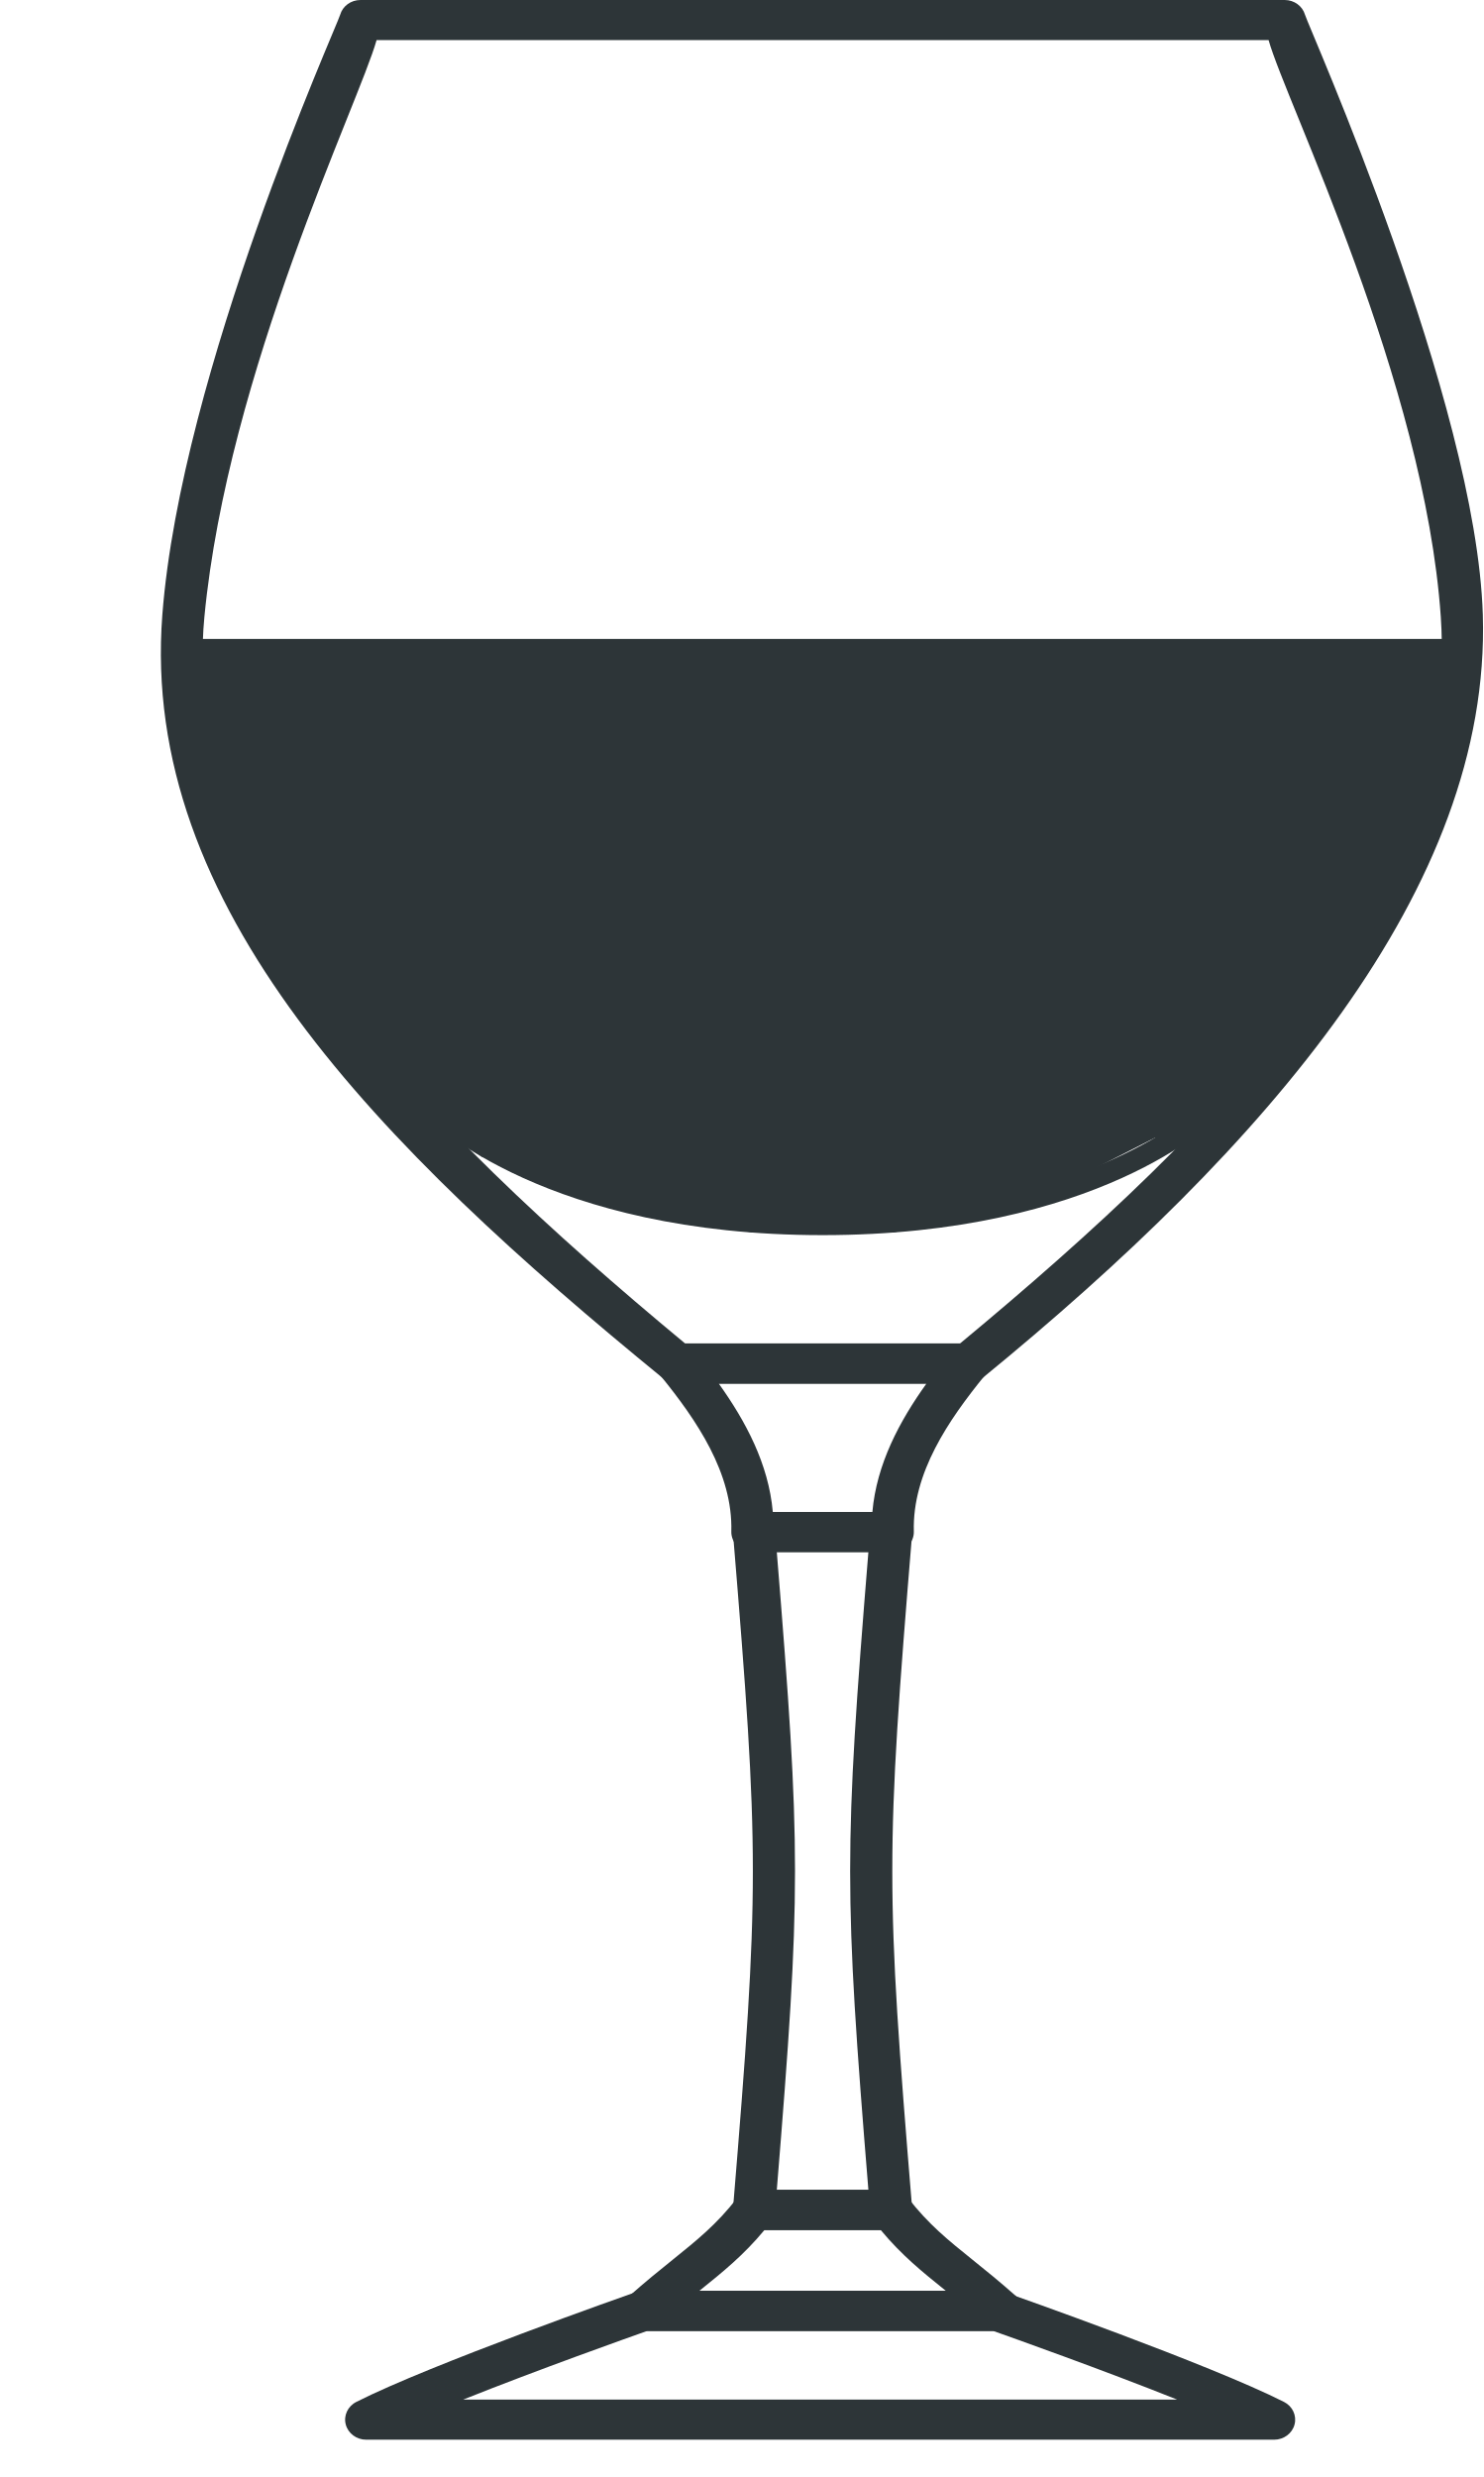
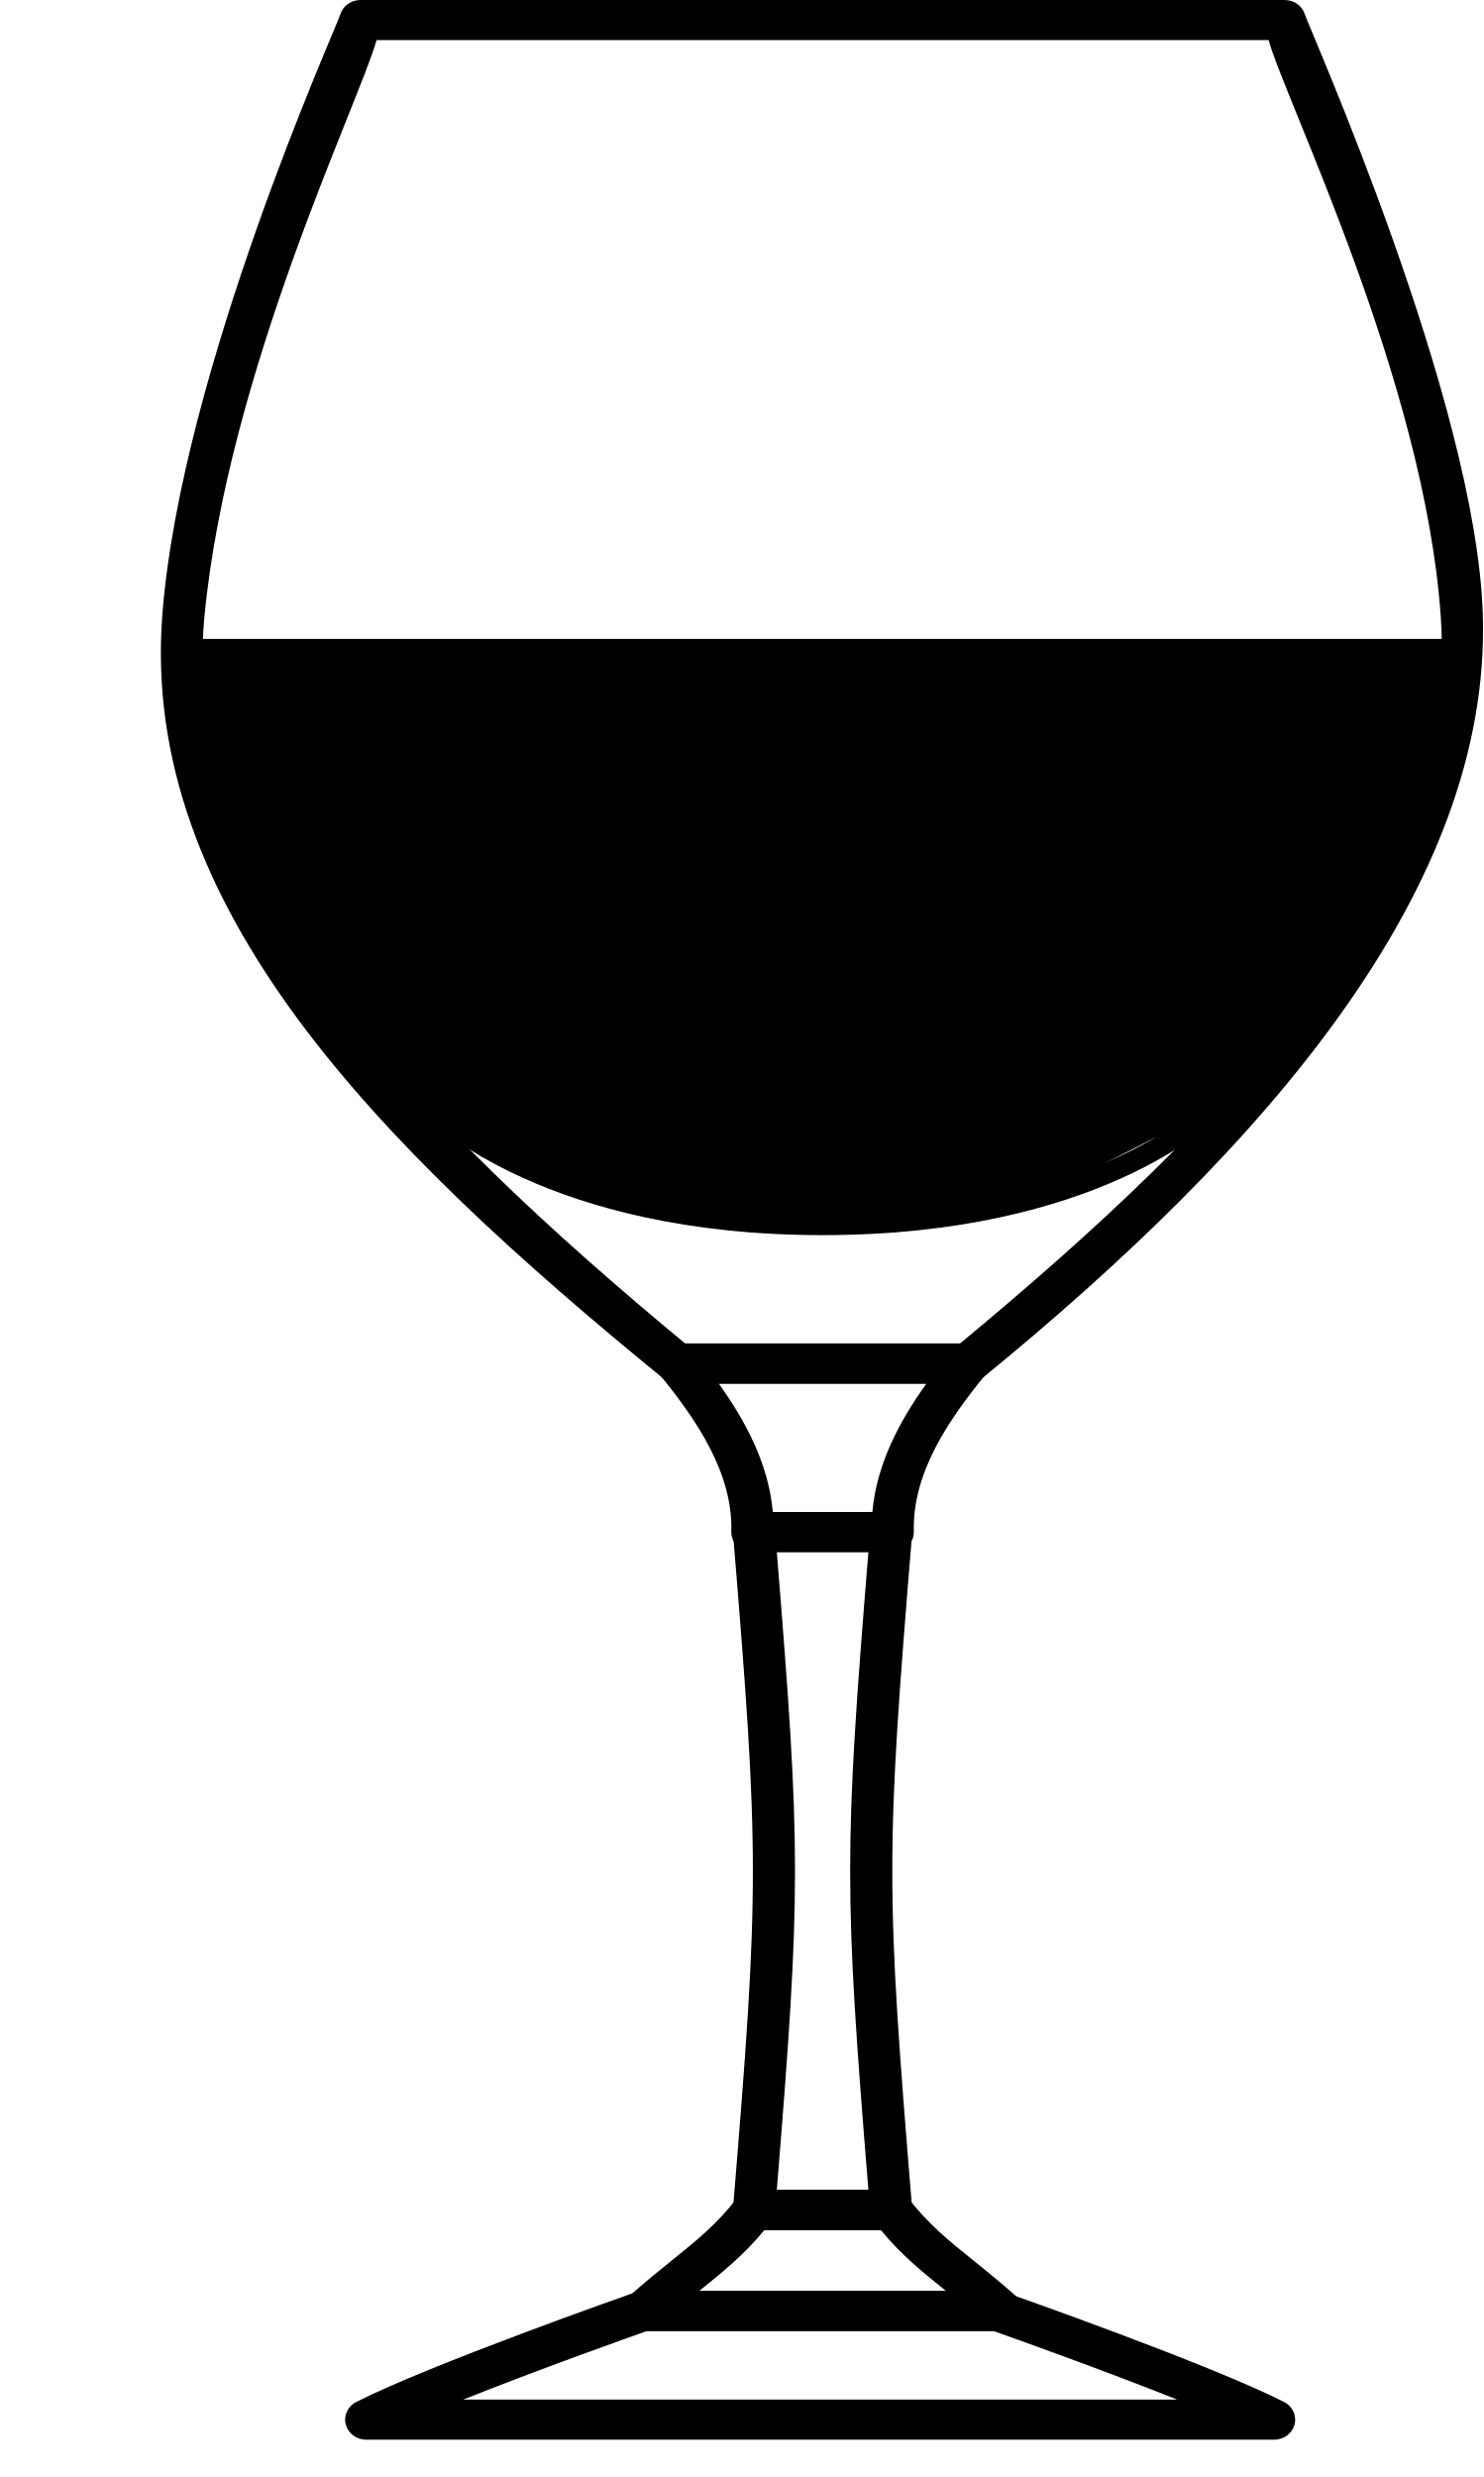
- <svg xmlns="http://www.w3.org/2000/svg" version="1.1" id="XMLID_1_" x="0px" y="0px" viewBox="0 0 54.166 90.454" enable-background="new 0 0 54.166 90.454" xml:space="preserve">
+ <svg xmlns="http://www.w3.org/2000/svg" version="1.1" id="XMLID_2_" x="0px" y="0px" viewBox="0 0 54.166 90.454" enable-background="new 0 0 54.166 90.454" xml:space="preserve">
  <g id="serve-burgundy">
    <text transform="matrix(0 -1 1 0 10.8812 90.4542)" display="none" font-family="'MyriadPro-BoldCond'" font-size="13px">BURGUNDY</text>
    <g>
      <g>
        <g>
          <g>
-             <path fill="#2D3538" d="M32.608,56.678h-5.129c-0.208,0-0.406-0.08-0.551-0.222       c-0.145-0.141-0.223-0.333-0.218-0.53c0.059-2.133-1.271-4.07-2.581-5.684       c-0.179-0.22-0.211-0.519-0.082-0.771c0.13-0.251,0.397-0.41,0.69-0.41h10.612       c0.293,0,0.561,0.159,0.69,0.41c0.129,0.251,0.097,0.55-0.082,0.771c-1.31,1.612-2.64,3.549-2.581,5.683       c0.006,0.198-0.073,0.389-0.218,0.531C33.014,56.598,32.815,56.678,32.608,56.678z M28.225,55.213h3.637       c0.154-1.749,0.989-3.312,1.973-4.686h-7.582C27.236,51.902,28.072,53.464,28.225,55.213z" />
+             <path d="M32.608,56.678h-5.129c-0.208,0-0.406-0.08-0.551-0.222c-0.145-0.141-0.223-0.333-0.218-0.53       c0.059-2.133-1.271-4.07-2.581-5.684c-0.179-0.22-0.211-0.519-0.082-0.771       c0.13-0.251,0.397-0.41,0.69-0.41h10.612c0.293,0,0.561,0.159,0.69,0.41       c0.129,0.251,0.097,0.55-0.082,0.771c-1.31,1.612-2.64,3.549-2.581,5.683       c0.006,0.198-0.073,0.389-0.218,0.531C33.014,56.598,32.815,56.678,32.608,56.678z M28.225,55.213h3.637       c0.154-1.749,0.989-3.312,1.973-4.686h-7.582C27.236,51.902,28.072,53.464,28.225,55.213z" />
          </g>
          <g>
-             <path fill="#2D3538" d="M32.547,81.435h-5.008c-0.214,0-0.419-0.085-0.565-0.235       c-0.146-0.15-0.218-0.351-0.202-0.555c0.966-11.694,0.966-12.948,0-24.642       c-0.017-0.203,0.056-0.404,0.202-0.555c0.146-0.15,0.35-0.235,0.565-0.235h5.008       c0.214,0,0.419,0.085,0.565,0.235c0.146,0.15,0.219,0.351,0.202,0.555c-0.966,11.694-0.966,12.948,0,24.642       c0.017,0.203-0.056,0.404-0.202,0.555C32.966,81.349,32.761,81.435,32.547,81.435z M28.371,79.969h3.345       c-0.888-10.897-0.888-12.393,0-23.291h-3.345C29.258,67.576,29.258,69.072,28.371,79.969z" />
+             <path d="M32.547,81.435h-5.008c-0.214,0-0.419-0.085-0.565-0.235c-0.146-0.15-0.218-0.351-0.202-0.555       c0.966-11.694,0.966-12.948,0-24.642c-0.017-0.203,0.056-0.404,0.202-0.555       c0.146-0.15,0.35-0.235,0.565-0.235h5.008c0.214,0,0.419,0.085,0.565,0.235       c0.146,0.15,0.219,0.351,0.202,0.555c-0.966,11.694-0.966,12.948,0,24.642c0.017,0.203-0.056,0.404-0.202,0.555       C32.966,81.349,32.761,81.435,32.547,81.435z M28.371,79.969h3.345c-0.888-10.897-0.888-12.393,0-23.291h-3.345       C29.258,67.576,29.258,69.072,28.371,79.969z" />
          </g>
          <g>
-             <path fill="#2D3538" d="M35.349,50.527h-10.612c-0.184,0-0.361-0.062-0.5-0.177       C13.853,41.868,5.108,33.115,5.929,22.451c0.686-8.904,6.364-21.463,6.495-21.914C12.516,0.22,12.819,0,13.165,0       h33.756c0.346,0,0.649,0.22,0.741,0.537c0.131,0.451,6.257,14.13,6.495,21.914       c0.306,9.986-7.924,19.417-18.308,27.899C35.71,50.465,35.533,50.527,35.349,50.527z M25.023,49.061H35.063       c9.79-8.118,18.227-16.822,17.559-26.533c-0.59-8.569-5.654-18.791-6.289-21.063H13.754       c-0.636,2.272-5.437,12.12-6.289,21.063C6.556,32.067,15.233,40.943,25.023,49.061z" />
+             <path d="M35.349,50.527h-10.612c-0.184,0-0.361-0.062-0.5-0.177C13.853,41.868,5.108,33.115,5.929,22.451       c0.686-8.904,6.364-21.463,6.495-21.914C12.516,0.22,12.819,0,13.165,0h33.756c0.346,0,0.649,0.22,0.741,0.537       c0.131,0.451,6.257,14.13,6.495,21.914c0.306,9.986-7.924,19.417-18.308,27.899       C35.71,50.465,35.533,50.527,35.349,50.527z M25.023,49.061H35.063c9.79-8.118,18.227-16.822,17.559-26.533       c-0.59-8.569-5.654-18.791-6.289-21.063H13.754c-0.636,2.272-5.437,12.12-6.289,21.063       C6.556,32.067,15.233,40.943,25.023,49.061z" />
          </g>
          <g>
-             <path fill="#2D3538" d="M36.587,85.121H23.499c-0.316,0-0.6-0.184-0.715-0.464       c-0.116-0.28-0.04-0.599,0.191-0.804c0.594-0.529,1.121-0.953,1.586-1.327       c0.903-0.727,1.617-1.301,2.361-2.26c0.145-0.187,0.374-0.297,0.618-0.297h5.008       c0.244,0,0.473,0.11,0.618,0.297c0.744,0.959,1.457,1.534,2.361,2.261c0.464,0.373,0.991,0.798,1.586,1.326       c0.231,0.205,0.307,0.525,0.191,0.804C37.187,84.938,36.903,85.121,36.587,85.121z M25.541,83.656h9.005       c-0.004-0.004-0.008-0.006-0.012-0.01c-0.853-0.686-1.601-1.288-2.367-2.211h-4.247       c-0.766,0.923-1.514,1.525-2.366,2.211C25.549,83.649,25.545,83.652,25.541,83.656z" />
+             <path d="M36.587,85.121H23.499c-0.316,0-0.6-0.184-0.715-0.464c-0.116-0.28-0.04-0.599,0.191-0.804       c0.594-0.529,1.121-0.953,1.586-1.327c0.903-0.727,1.617-1.301,2.361-2.26       c0.145-0.187,0.374-0.297,0.618-0.297h5.008c0.244,0,0.473,0.11,0.618,0.297       c0.744,0.959,1.457,1.534,2.361,2.261c0.464,0.373,0.991,0.798,1.586,1.326       c0.231,0.205,0.307,0.525,0.191,0.804C37.187,84.938,36.903,85.121,36.587,85.121z M25.541,83.656h9.005       c-0.004-0.004-0.008-0.006-0.012-0.01c-0.853-0.686-1.601-1.288-2.367-2.211h-4.247       c-0.766,0.923-1.514,1.525-2.366,2.211C25.549,83.649,25.545,83.652,25.541,83.656z" />
          </g>
          <g>
-             <path fill="#2D3538" d="M46.535,89.092H13.374c-0.353,0-0.661-0.229-0.746-0.556       c-0.086-0.326,0.074-0.666,0.386-0.824c2.731-1.382,9.91-3.905,10.214-4.012       c0.085-0.03,0.175-0.045,0.265-0.045h12.923c0.09,0,0.181,0.015,0.265,0.045       c0.304,0.107,7.483,2.63,10.214,4.012c0.312,0.158,0.471,0.497,0.386,0.824       C47.196,88.863,46.889,89.092,46.535,89.092z M16.917,87.627h26.076c-2.769-1.104-6.032-2.264-6.714-2.505       H23.631C22.95,85.363,19.686,86.522,16.917,87.627z" />
+             <path d="M46.535,89.092H13.374c-0.353,0-0.661-0.229-0.746-0.556c-0.086-0.326,0.074-0.666,0.386-0.824       c2.731-1.382,9.91-3.905,10.214-4.012c0.085-0.03,0.175-0.045,0.265-0.045h12.923       c0.09,0,0.181,0.015,0.265,0.045c0.304,0.107,7.483,2.63,10.214,4.012c0.312,0.158,0.471,0.497,0.386,0.824       C47.196,88.863,46.889,89.092,46.535,89.092z M16.917,87.627h26.076c-2.769-1.104-6.032-2.264-6.714-2.505       H23.631C22.95,85.363,19.686,86.522,16.917,87.627z" />
          </g>
          <g>
-             <path fill="#2D3538" d="M30.043,45.104c-10.062,0-14.289-4.131-14.432-4.306       c-0.13-0.16-0.1-0.389,0.066-0.513c0.167-0.127,0.409-0.097,0.54,0.062       c0.033,0.04,4.176,4.025,13.826,4.025c9.65,0,13.793-3.985,13.826-4.025       c0.13-0.158,0.372-0.188,0.54-0.062c0.167,0.124,0.197,0.353,0.066,0.513       C44.332,40.973,40.105,45.104,30.043,45.104z" />
+             <path d="M30.043,45.104c-10.062,0-14.289-4.131-14.432-4.306c-0.13-0.16-0.1-0.389,0.066-0.513       c0.167-0.127,0.409-0.097,0.54,0.062c0.033,0.04,4.176,4.025,13.826,4.025       c9.65,0,13.793-3.985,13.826-4.025c0.13-0.158,0.372-0.188,0.54-0.062       c0.167,0.124,0.197,0.353,0.066,0.513C44.332,40.973,40.105,45.104,30.043,45.104z" />
          </g>
        </g>
      </g>
-       <polygon fill="#2D3538" points="6.75,23.333 53.439,23.333 52.647,28.468 50.918,32.764 48.49,36.592     45.969,39.592 43.946,41.265 42.17,41.553 38.218,43.568 32.636,45.008 27.453,45.008 21.691,43.568     17.596,42.242 13.754,39.592 8.711,32.34 6.75,26.788   " />
+       <polygon points="6.75,23.333 53.439,23.333 52.647,28.468 50.918,32.764 48.49,36.592 45.969,39.592     43.946,41.265 42.17,41.553 38.218,43.568 32.636,45.008 27.453,45.008 21.691,43.568 17.596,42.242     13.754,39.592 8.711,32.34 6.75,26.788   " />
    </g>
  </g>
</svg>
